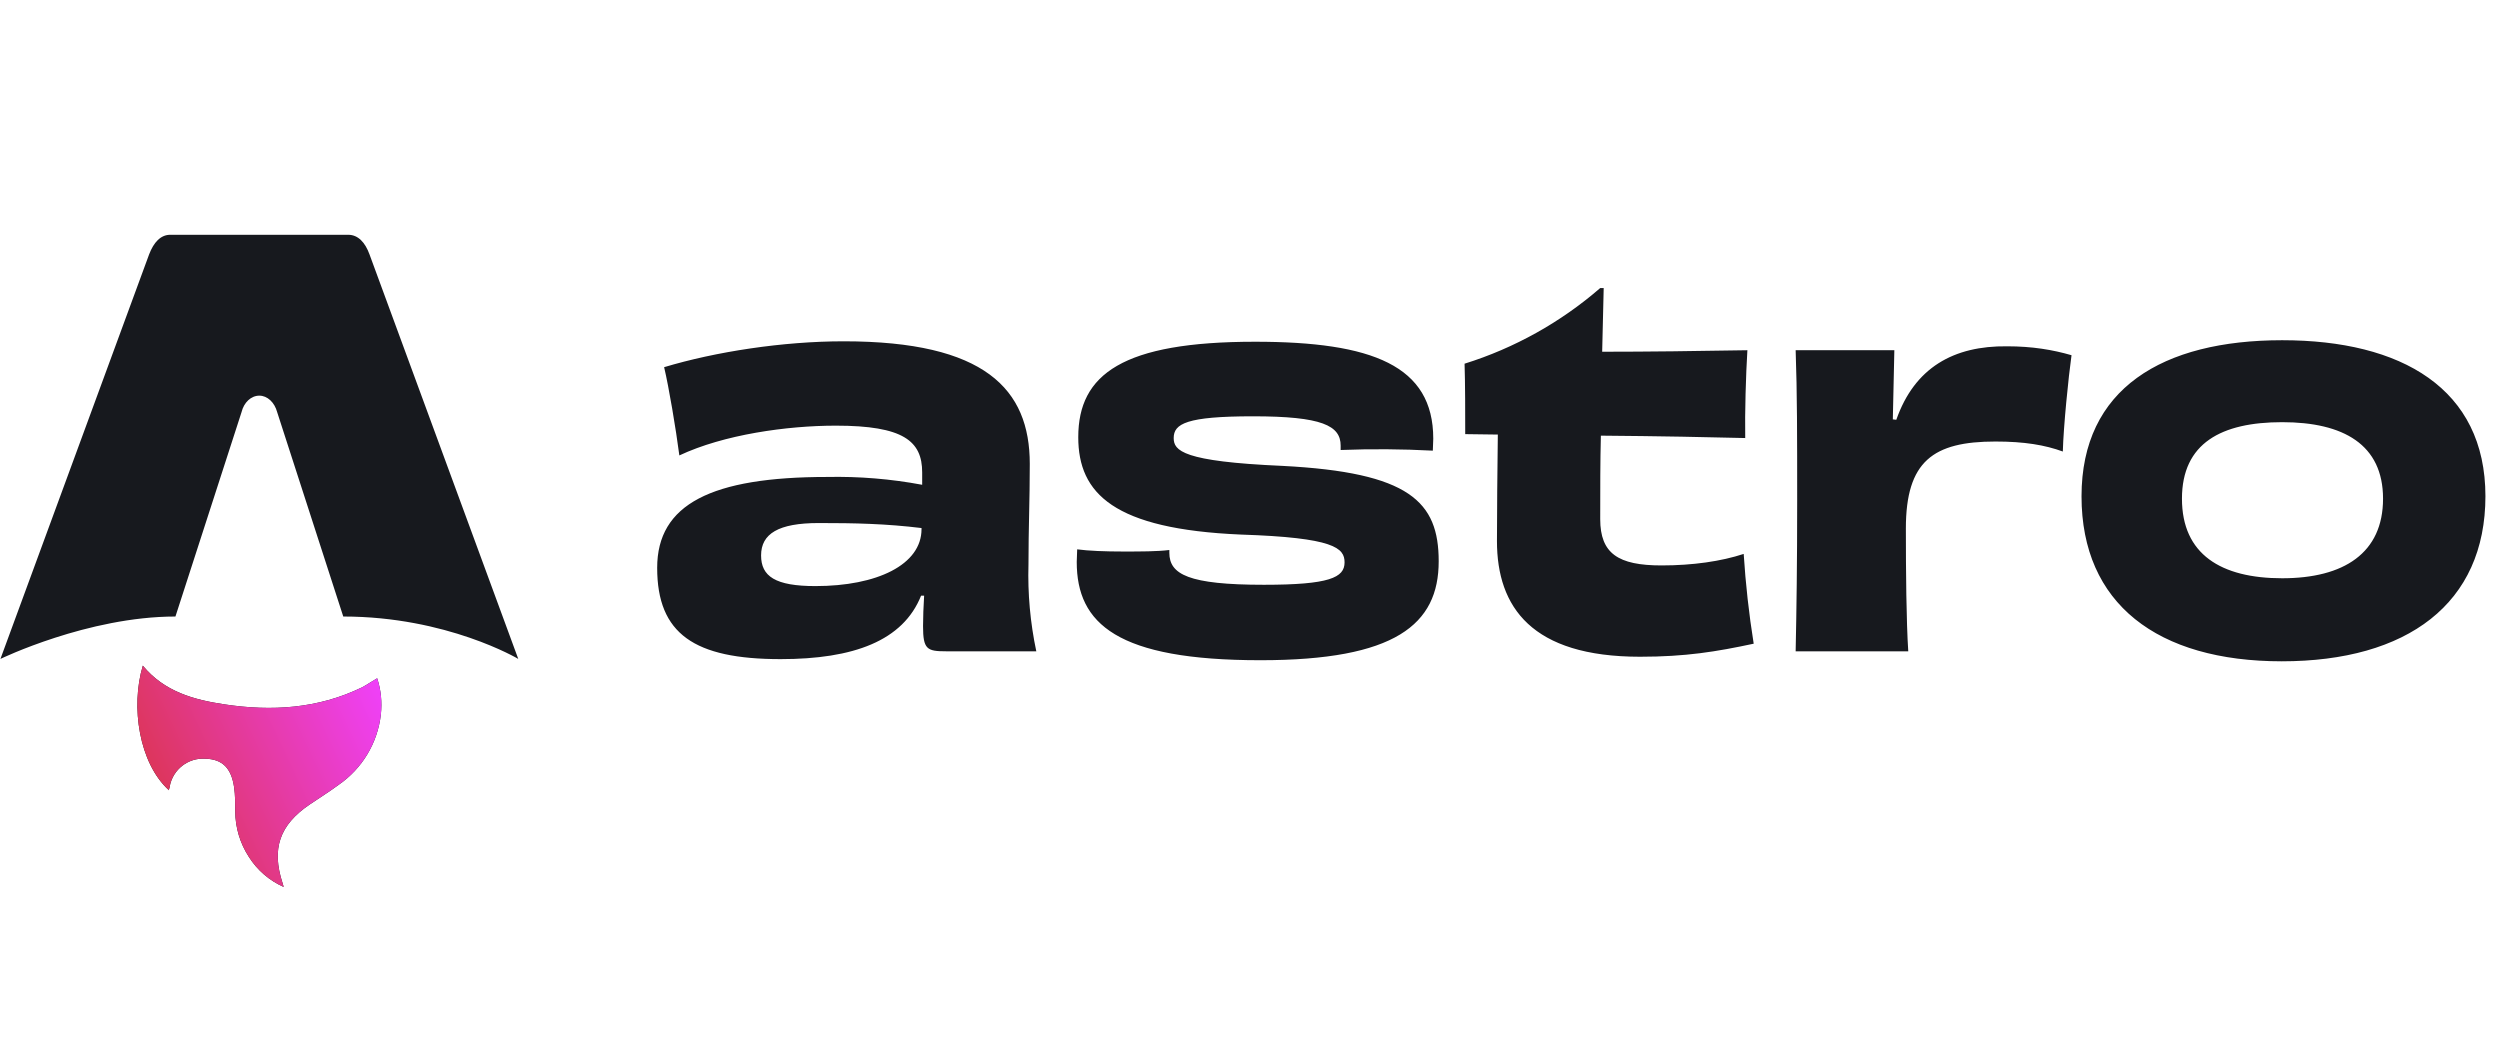
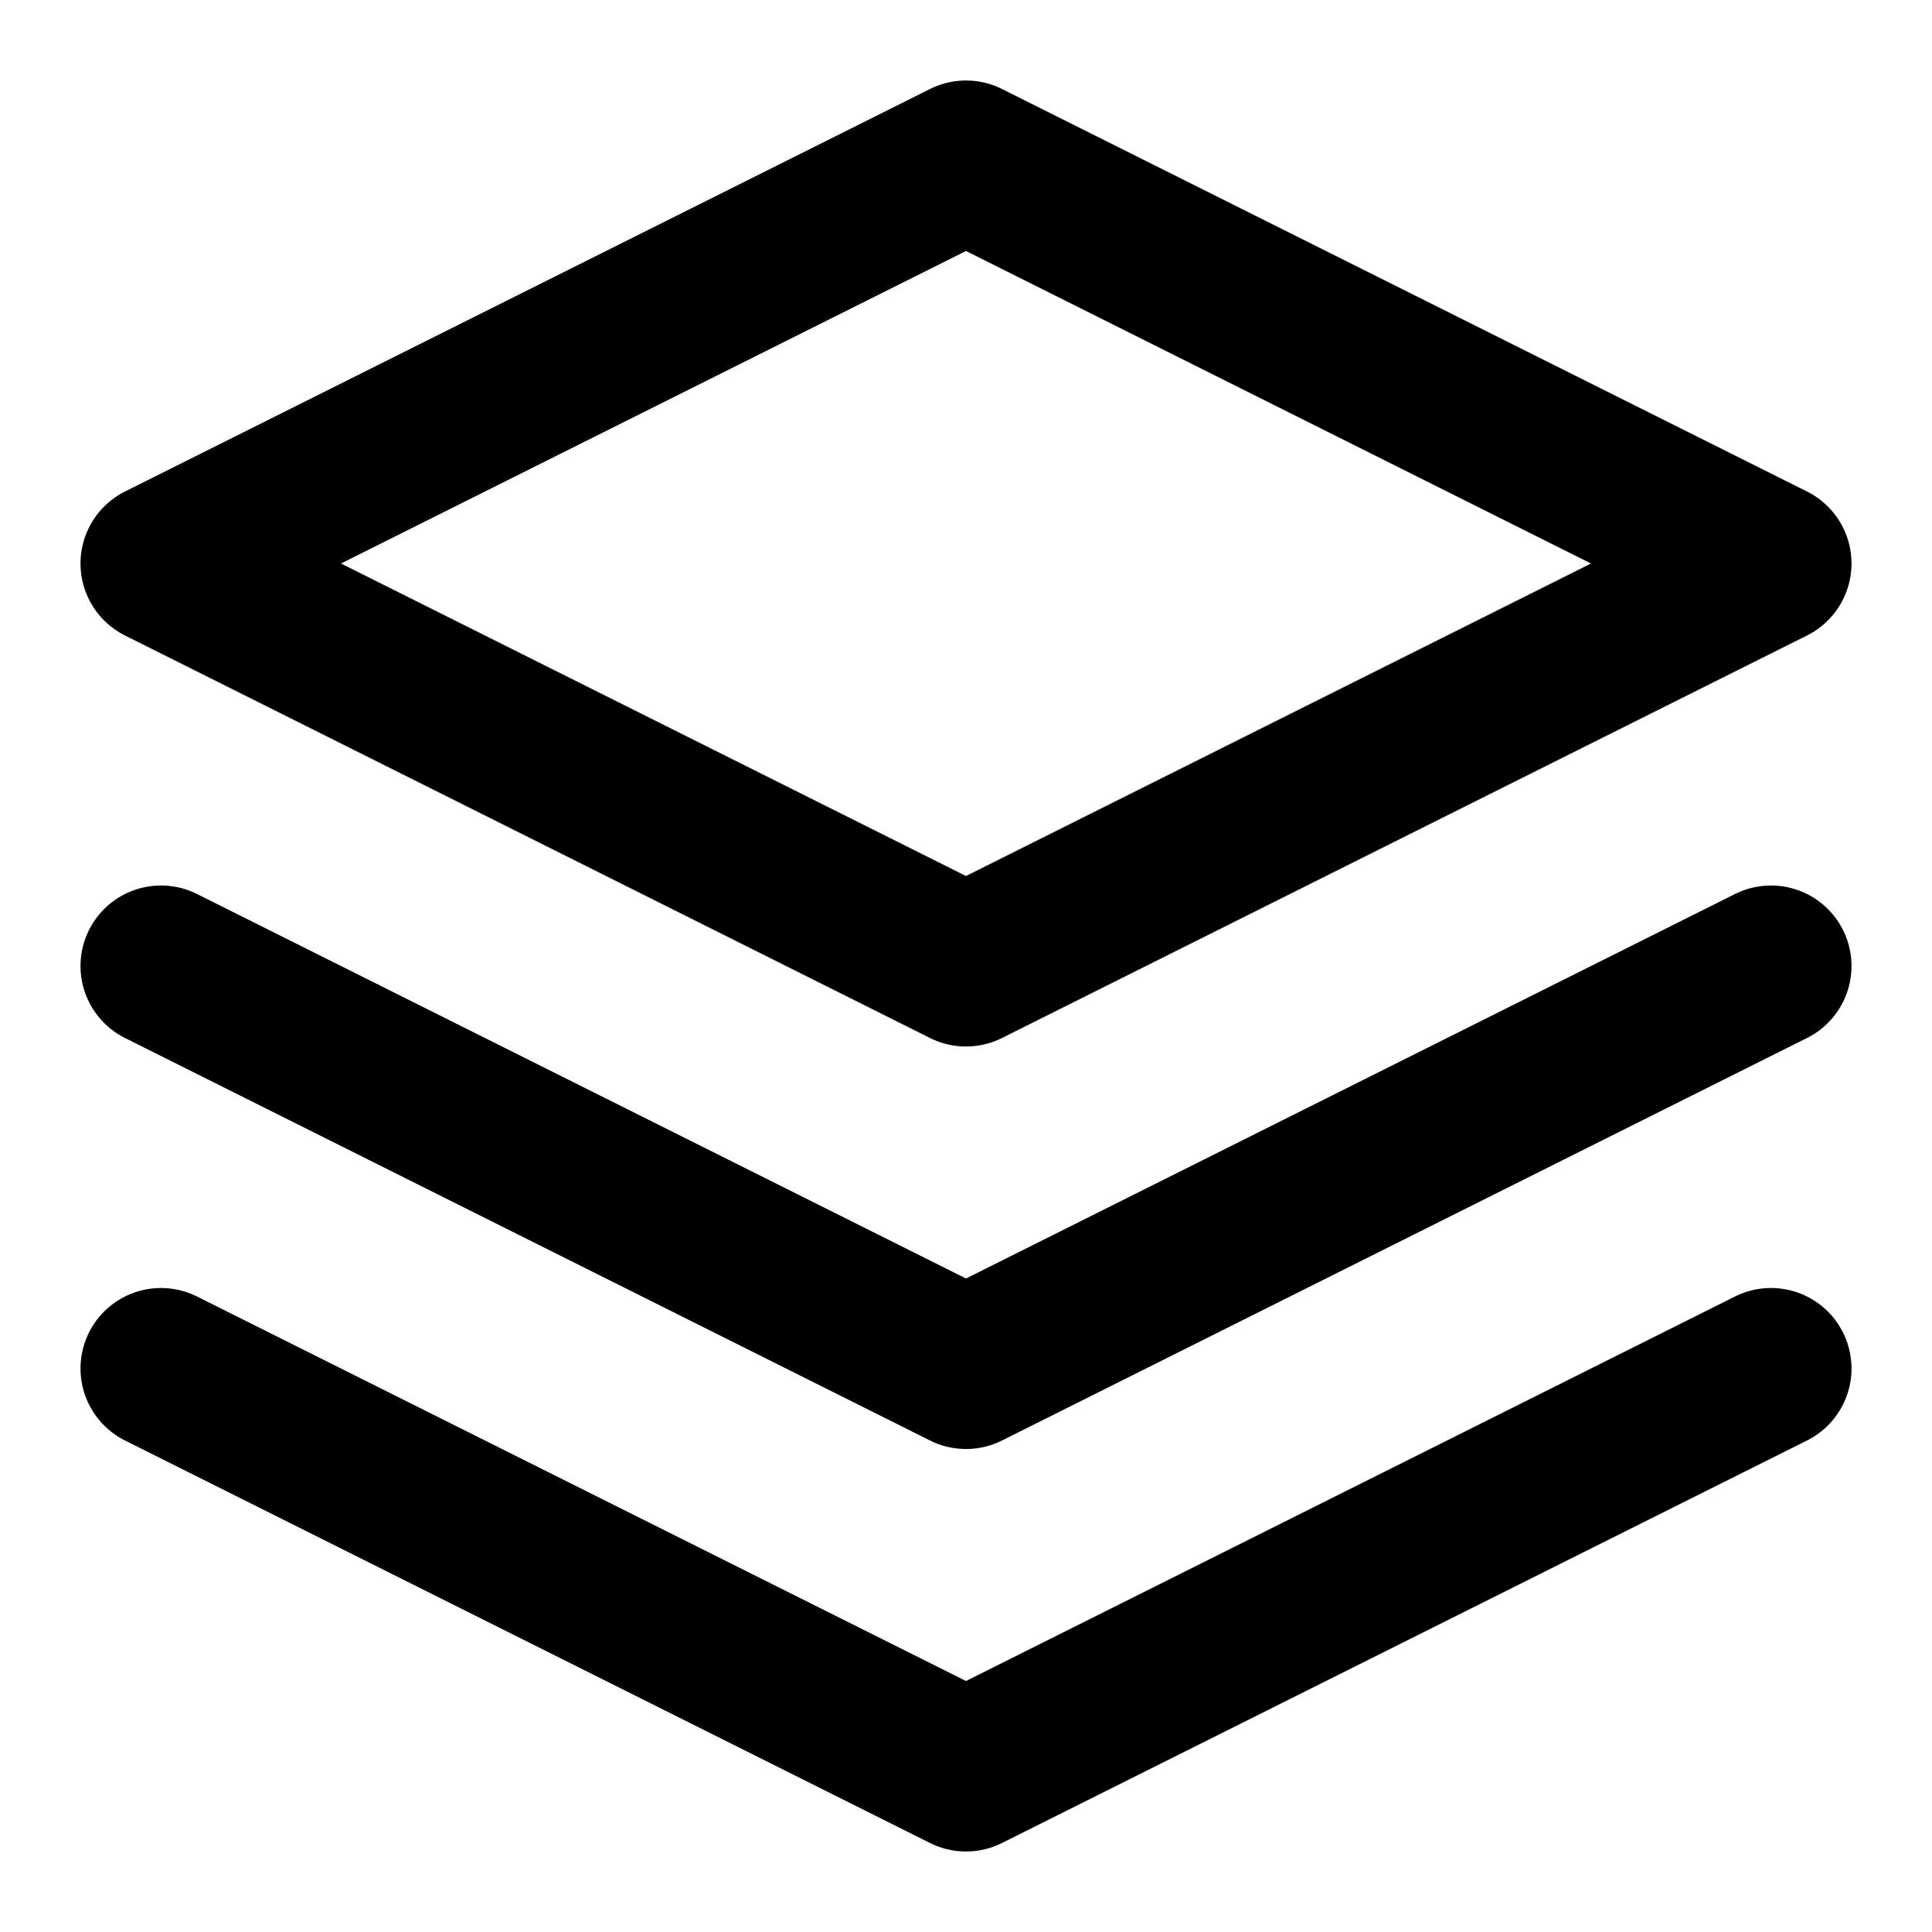
- <svg xmlns="http://www.w3.org/2000/svg" fill="none" width="115" height="48">
-   <path fill="#17191E" d="M7.77 36.35C6.4 35.11 6 32.51 6.57 30.62c.99 1.2 2.35 1.57 3.75 1.78 2.18.33 4.31.2 6.33-.78.23-.12.44-.27.7-.42.18.55.23 1.1.17 1.67a4.56 4.56 0 0 1-1.94 3.23c-.43.32-.9.61-1.34.91-1.38.94-1.76 2.03-1.24 3.62l.05.17a3.63 3.63 0 0 1-1.6-1.38 3.87 3.87 0 0 1-.63-2.1c0-.37 0-.74-.05-1.1-.13-.9-.55-1.3-1.33-1.32a1.56 1.56 0 0 0-1.63 1.26c0 .06-.03.12-.05.2Z" />
-   <path fill="url(#a)" d="M7.77 36.35C6.4 35.11 6 32.51 6.57 30.62c.99 1.2 2.35 1.57 3.75 1.78 2.18.33 4.31.2 6.33-.78.23-.12.44-.27.7-.42.18.55.23 1.1.17 1.67a4.56 4.56 0 0 1-1.94 3.23c-.43.32-.9.61-1.34.91-1.38.94-1.76 2.03-1.24 3.62l.05.17a3.63 3.63 0 0 1-1.6-1.38 3.87 3.87 0 0 1-.63-2.1c0-.37 0-.74-.05-1.1-.13-.9-.55-1.3-1.33-1.32a1.56 1.56 0 0 0-1.63 1.26c0 .06-.03.12-.05.2Z" />
-   <path fill="#17191E" d="M.02 30.31s4.02-1.95 8.05-1.95l3.04-9.4c.11-.45.44-.76.82-.76.37 0 .7.31.82.76l3.04 9.4c4.77 0 8.05 1.95 8.05 1.95L17 11.71c-.2-.56-.53-.91-.98-.91H7.83c-.44 0-.76.35-.97.9L.02 30.31Zm42.37-5.97c0 1.64-2.05 2.62-4.88 2.62-1.85 0-2.5-.45-2.5-1.41 0-1 .8-1.49 2.65-1.49 1.67 0 3.09.03 4.73.23v.05Zm.03-2.04a21.37 21.37 0 0 0-4.37-.36c-5.32 0-7.82 1.25-7.82 4.18 0 3.04 1.71 4.2 5.68 4.2 3.35 0 5.63-.84 6.46-2.92h.14c-.03.5-.05 1-.05 1.4 0 1.07.18 1.16 1.06 1.16h4.15a16.9 16.9 0 0 1-.36-4c0-1.67.06-2.93.06-4.62 0-3.45-2.07-5.64-8.56-5.64-2.8 0-5.9.48-8.26 1.19.22.93.54 2.83.7 4.06 2.04-.96 4.95-1.37 7.2-1.37 3.11 0 3.97.71 3.97 2.15v.57Zm11.37 3c-.56.07-1.33.07-2.12.07-.83 0-1.6-.03-2.12-.1l-.02.58c0 2.85 1.87 4.52 8.45 4.52 6.2 0 8.2-1.64 8.2-4.55 0-2.74-1.33-4.09-7.2-4.39-4.58-.2-4.99-.7-4.99-1.28 0-.66.59-1 3.65-1 3.18 0 4.03.43 4.03 1.35v.2a46.13 46.13 0 0 1 4.24.03l.02-.55c0-3.36-2.8-4.46-8.2-4.46-6.08 0-8.13 1.49-8.13 4.39 0 2.6 1.64 4.23 7.48 4.48 4.3.14 4.77.62 4.77 1.28 0 .7-.7 1.03-3.71 1.03-3.47 0-4.35-.48-4.35-1.47v-.13Zm19.82-12.05a17.5 17.5 0 0 1-6.24 3.48c.03.84.03 2.4.03 3.24l1.5.02c-.02 1.63-.04 3.6-.04 4.9 0 3.04 1.6 5.32 6.58 5.32 2.1 0 3.5-.23 5.23-.6a43.77 43.77 0 0 1-.46-4.13c-1.03.34-2.34.53-3.78.53-2 0-2.82-.55-2.82-2.13 0-1.37 0-2.65.03-3.84 2.57.02 5.13.07 6.64.11-.02-1.18.03-2.9.1-4.04-2.2.04-4.65.07-6.68.07l.07-2.93h-.16Zm13.46 6.04a767.33 767.33 0 0 1 .07-3.18H82.6c.07 1.96.07 3.98.07 6.92 0 2.95-.03 4.99-.07 6.93h5.18c-.09-1.37-.11-3.68-.11-5.65 0-3.1 1.26-4 4.12-4 1.33 0 2.28.16 3.1.46.03-1.16.26-3.43.4-4.43-.86-.25-1.81-.41-2.96-.41-2.46-.03-4.26.98-5.1 3.38l-.17-.02Zm22.55 3.65c0 2.5-1.8 3.66-4.64 3.66-2.81 0-4.61-1.1-4.61-3.66s1.82-3.52 4.61-3.52c2.82 0 4.64 1.03 4.64 3.52Zm4.71-.11c0-4.96-3.87-7.18-9.35-7.18-5.5 0-9.23 2.22-9.23 7.18 0 4.94 3.49 7.59 9.21 7.59 5.77 0 9.37-2.65 9.37-7.6Z" />
-   <defs>
-     <linearGradient id="a" x1="6.33" x2="19.43" y1="40.8" y2="34.6" gradientUnits="userSpaceOnUse">
-       <stop stop-color="#D83333" />
-       <stop offset="1" stop-color="#F041FF" />
-     </linearGradient>
-   </defs>
+ <svg xmlns="http://www.w3.org/2000/svg" viewBox="0 0 24 24" fill="none" stroke="currentColor" stroke-width="2" stroke-linecap="round" stroke-linejoin="round">
+   <path d="M12 2L2 7l10 5 10-5-10-5z" />
+   <path d="M2 17l10 5 10-5" />
+   <path d="M2 12l10 5 10-5" />
</svg>
